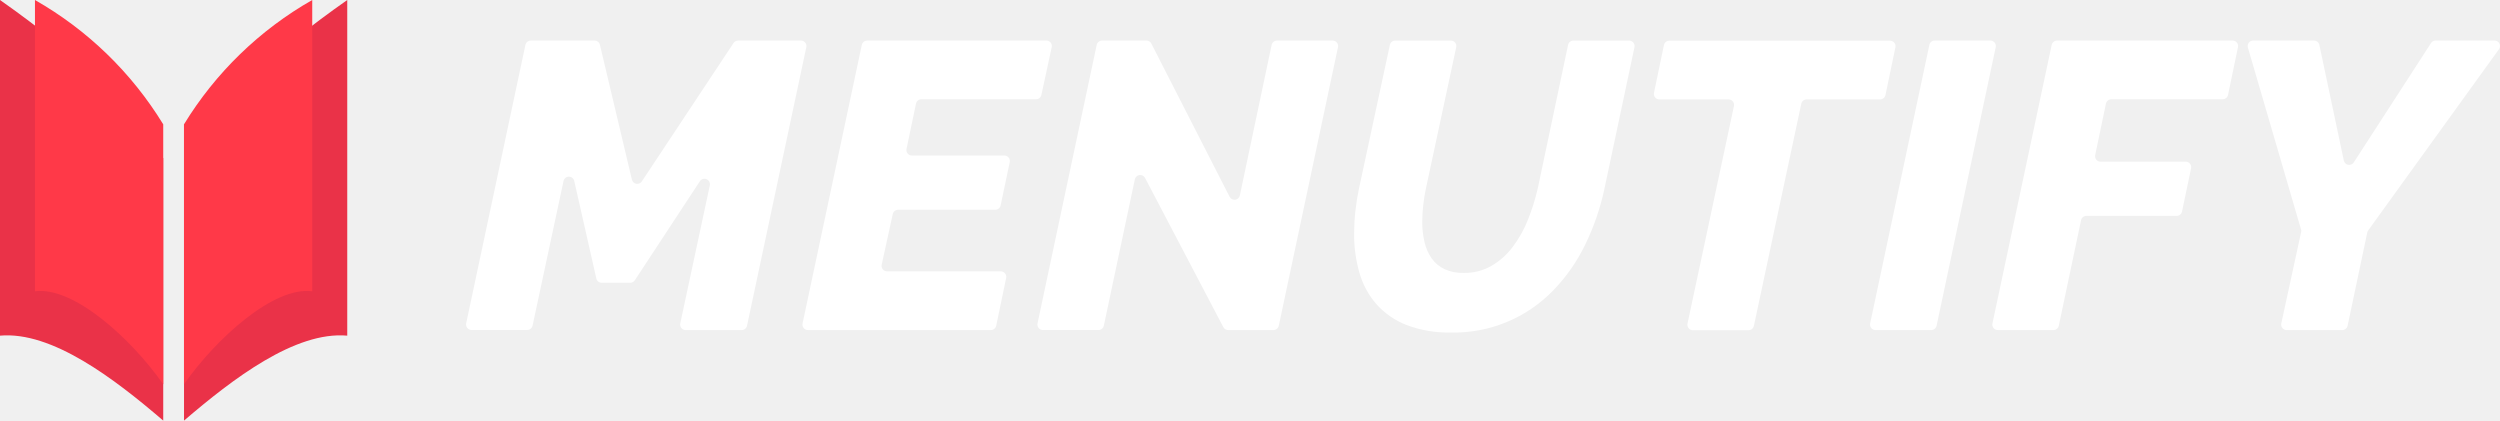
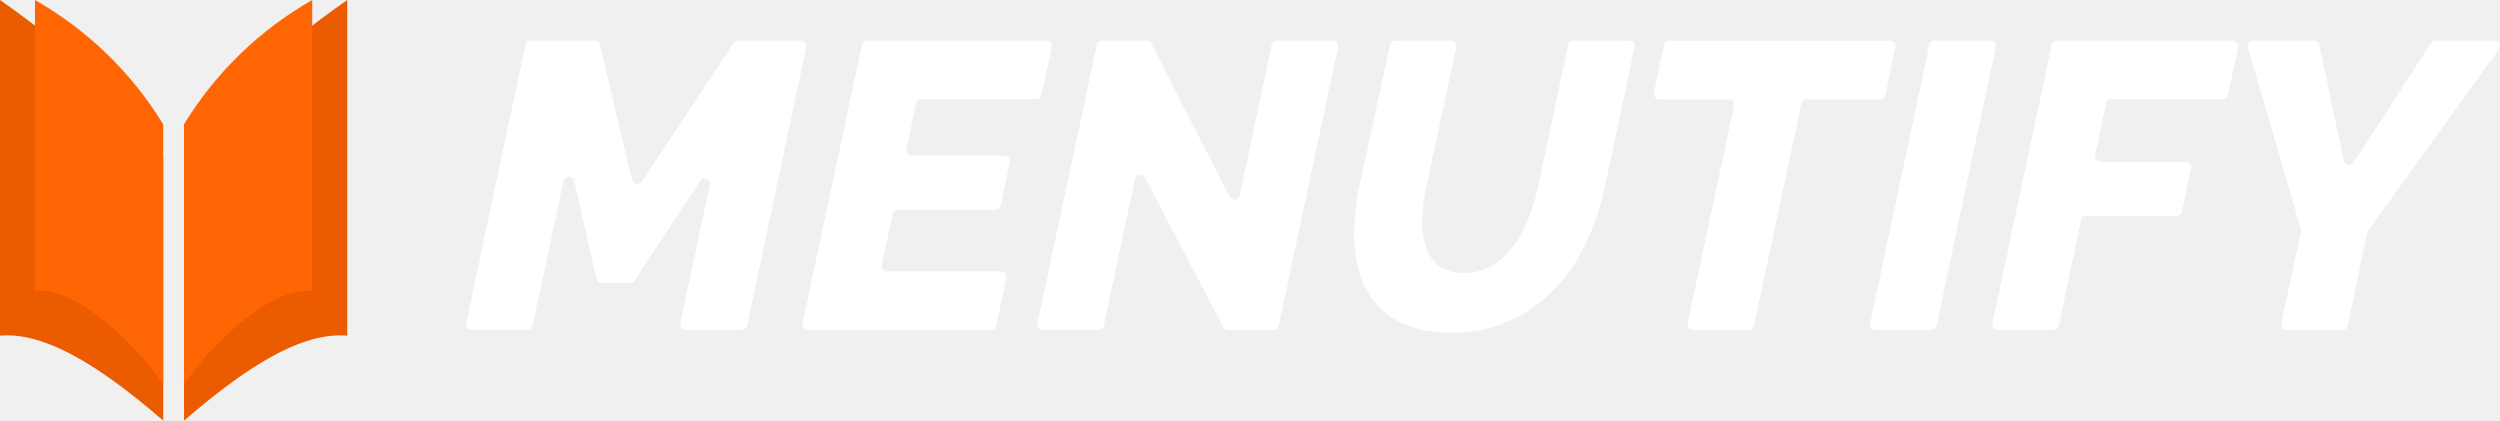
<svg xmlns="http://www.w3.org/2000/svg" width="131.877" height="22.187" viewBox="0 0 131.877 22.187">
  <g id="Group_371" data-name="Group 371" transform="translate(-478.316 -347)">
    <path id="Path_101" data-name="Path 101" d="M87,5.57h2.937a.289.289,0,0,1,.282.349L87.1,20.614a.288.288,0,0,1-.282.228H83.876a.289.289,0,0,1-.282-.349L86.719,5.8A.288.288,0,0,1,87,5.57" transform="translate(493.373 343.569)" fill="#fff" />
    <path id="Path_102" data-name="Path 102" d="M92.007,5.57h9.263a.289.289,0,0,1,.282.348l-.525,2.52a.289.289,0,0,1-.284.229H94.869a.289.289,0,0,0-.282.231l-.567,2.713a.288.288,0,0,0,.282.348h4.493a.289.289,0,0,1,.284.348L98.6,14.59a.288.288,0,0,1-.282.229H93.557a.288.288,0,0,0-.282.229L92.1,20.613a.288.288,0,0,1-.282.229H88.882a.289.289,0,0,1-.282-.349L91.725,5.8a.288.288,0,0,1,.282-.228" transform="translate(494.819 343.569)" fill="#fff" />
    <path id="Path_103" data-name="Path 103" d="M101.855,15.523l-2.8-9.583a.289.289,0,0,1,.277-.37h3.211a.289.289,0,0,1,.282.229l1.29,6.1a.289.289,0,0,0,.525.1L108.717,5.7a.287.287,0,0,1,.242-.131h3.106a.289.289,0,0,1,.235.458l-6.9,9.56a.279.279,0,0,0-.048.11l-1.036,4.916a.288.288,0,0,1-.282.229h-2.935a.289.289,0,0,1-.282-.351l1.048-4.827a.294.294,0,0,0-.005-.142" transform="translate(497.839 343.569)" fill="#fff" />
    <g id="Group_302" data-name="Group 302" transform="translate(478.316 347)">
      <path id="Path_100" data-name="Path 100" d="M78.684,8.667H75.03a.289.289,0,0,1-.282-.348l.525-2.52a.287.287,0,0,1,.282-.229H87.2a.288.288,0,0,1,.284.347l-.525,2.521a.29.29,0,0,1-.284.229H82.8a.288.288,0,0,0-.282.228l-2.5,11.719a.29.29,0,0,1-.282.228H76.8a.29.29,0,0,1-.284-.349L78.966,9.016a.288.288,0,0,0-.282-.349" transform="translate(12.501 -3.423)" fill="#fff" />
      <path id="Path_96" data-name="Path 96" d="M29.541,5.57h3.367a.288.288,0,0,1,.281.222L34.875,12.9A.289.289,0,0,0,35.4,13l4.838-7.3a.292.292,0,0,1,.241-.129h3.316a.289.289,0,0,1,.282.349L40.949,20.614a.288.288,0,0,1-.282.228H37.709a.289.289,0,0,1-.282-.349l1.56-7.285a.289.289,0,0,0-.523-.219l-3.435,5.228a.287.287,0,0,1-.241.13H33.28A.288.288,0,0,1,33,18.122l-1.165-5.144a.289.289,0,0,0-.565,0l-1.634,7.632a.288.288,0,0,1-.282.228H26.416a.289.289,0,0,1-.282-.349L29.259,5.8a.288.288,0,0,1,.282-.228" transform="translate(-1.543 -3.431)" fill="#fff" />
      <path id="Path_97" data-name="Path 97" d="M43.309,5.57h9.454a.289.289,0,0,1,.282.349L52.5,8.439a.287.287,0,0,1-.282.228h-6.05a.29.29,0,0,0-.282.229l-.5,2.391a.288.288,0,0,0,.282.348h4.881a.288.288,0,0,1,.282.348l-.481,2.284a.287.287,0,0,1-.282.229H44.942a.289.289,0,0,0-.282.227l-.584,2.671a.289.289,0,0,0,.282.351h6a.289.289,0,0,1,.284.348l-.525,2.52a.29.29,0,0,1-.284.229H40.184a.289.289,0,0,1-.282-.349L43.027,5.8a.288.288,0,0,1,.282-.228" transform="translate(2.434 -3.431)" fill="#fff" />
      <path id="Path_98" data-name="Path 98" d="M52.922,5.57h2.343a.287.287,0,0,1,.256.157l4.13,8.085a.289.289,0,0,0,.54-.072L61.868,5.8a.288.288,0,0,1,.282-.229h2.936a.288.288,0,0,1,.282.349L62.245,20.614a.289.289,0,0,1-.282.228H59.574a.287.287,0,0,1-.255-.155l-4.128-7.869a.289.289,0,0,0-.539.073l-1.636,7.72a.288.288,0,0,1-.282.229H49.8a.289.289,0,0,1-.282-.349L52.64,5.8a.288.288,0,0,1,.282-.228" transform="translate(5.212 -3.431)" fill="#fff" />
      <path id="Path_99" data-name="Path 99" d="M67.592,20.971a6.225,6.225,0,0,1-2.366-.4,4.163,4.163,0,0,1-1.581-1.1,4.29,4.29,0,0,1-.892-1.656,7.275,7.275,0,0,1-.28-2.054,11.612,11.612,0,0,1,.258-2.387L64.36,5.8a.288.288,0,0,1,.282-.228h2.936a.288.288,0,0,1,.282.349l-1.6,7.459a8.755,8.755,0,0,0-.193,1.741,4.566,4.566,0,0,0,.119,1.076,2.45,2.45,0,0,0,.376.86,1.736,1.736,0,0,0,.678.571,2.306,2.306,0,0,0,1.021.2,2.846,2.846,0,0,0,1.463-.376,3.782,3.782,0,0,0,1.119-1,6.074,6.074,0,0,0,.8-1.429,11.265,11.265,0,0,0,.517-1.646L73.76,5.8a.288.288,0,0,1,.282-.228h2.937a.289.289,0,0,1,.284.348l-1.583,7.46a12.808,12.808,0,0,1-1.022,2.968,9.235,9.235,0,0,1-1.688,2.409,7.287,7.287,0,0,1-5.377,2.216" transform="translate(8.957 -3.431)" fill="#fff" />
      <g id="Group_301" data-name="Group 301" transform="translate(0 0)">
-         <path id="Path_92" data-name="Path 92" d="M19.6,0V17.706c-2.748-.241-6.037,2.275-8.611,4.481V8.347C12.61,5.585,15.61,2.8,19.6,0" transform="translate(-1.282)" fill="#ea3248" />
-         <path id="Path_93" data-name="Path 93" d="M17.753,0V15.365c-2.036-.267-5.079,2.494-6.767,4.908V6.56A18.878,18.878,0,0,1,17.753,0" transform="translate(-1.282)" fill="#ff3948" />
-         <path id="Path_94" data-name="Path 94" d="M0,0V17.706c2.748-.241,6.037,2.275,8.611,4.481V8.347C6.988,5.585,3.987,2.8,0,0" fill="#ea3248" />
-         <path id="Path_95" data-name="Path 95" d="M2.088,0V15.365c2.036-.267,5.079,2.494,6.767,4.908V6.56A18.878,18.878,0,0,0,2.088,0" transform="translate(-0.244)" fill="#ff3948" />
+         <path id="Path_92" data-name="Path 92" d="M19.6,0V17.706c-2.748-.241-6.037,2.275-8.611,4.481V8.347C12.61,5.585,15.61,2.8,19.6,0" transform="translate(-1.282)" fill="#EB5B00" />
+         <path id="Path_93" data-name="Path 93" d="M17.753,0V15.365c-2.036-.267-5.079,2.494-6.767,4.908V6.56A18.878,18.878,0,0,1,17.753,0" transform="translate(-1.282)" fill="#FF6503" />
+         <path id="Path_94" data-name="Path 94" d="M0,0V17.706c2.748-.241,6.037,2.275,8.611,4.481V8.347C6.988,5.585,3.987,2.8,0,0" fill="#EB5B00" />
+         <path id="Path_95" data-name="Path 95" d="M2.088,0V15.365c2.036-.267,5.079,2.494,6.767,4.908V6.56A18.878,18.878,0,0,0,2.088,0" transform="translate(-0.244)" fill="#FF6503" />
      </g>
    </g>
  </g>
</svg>
